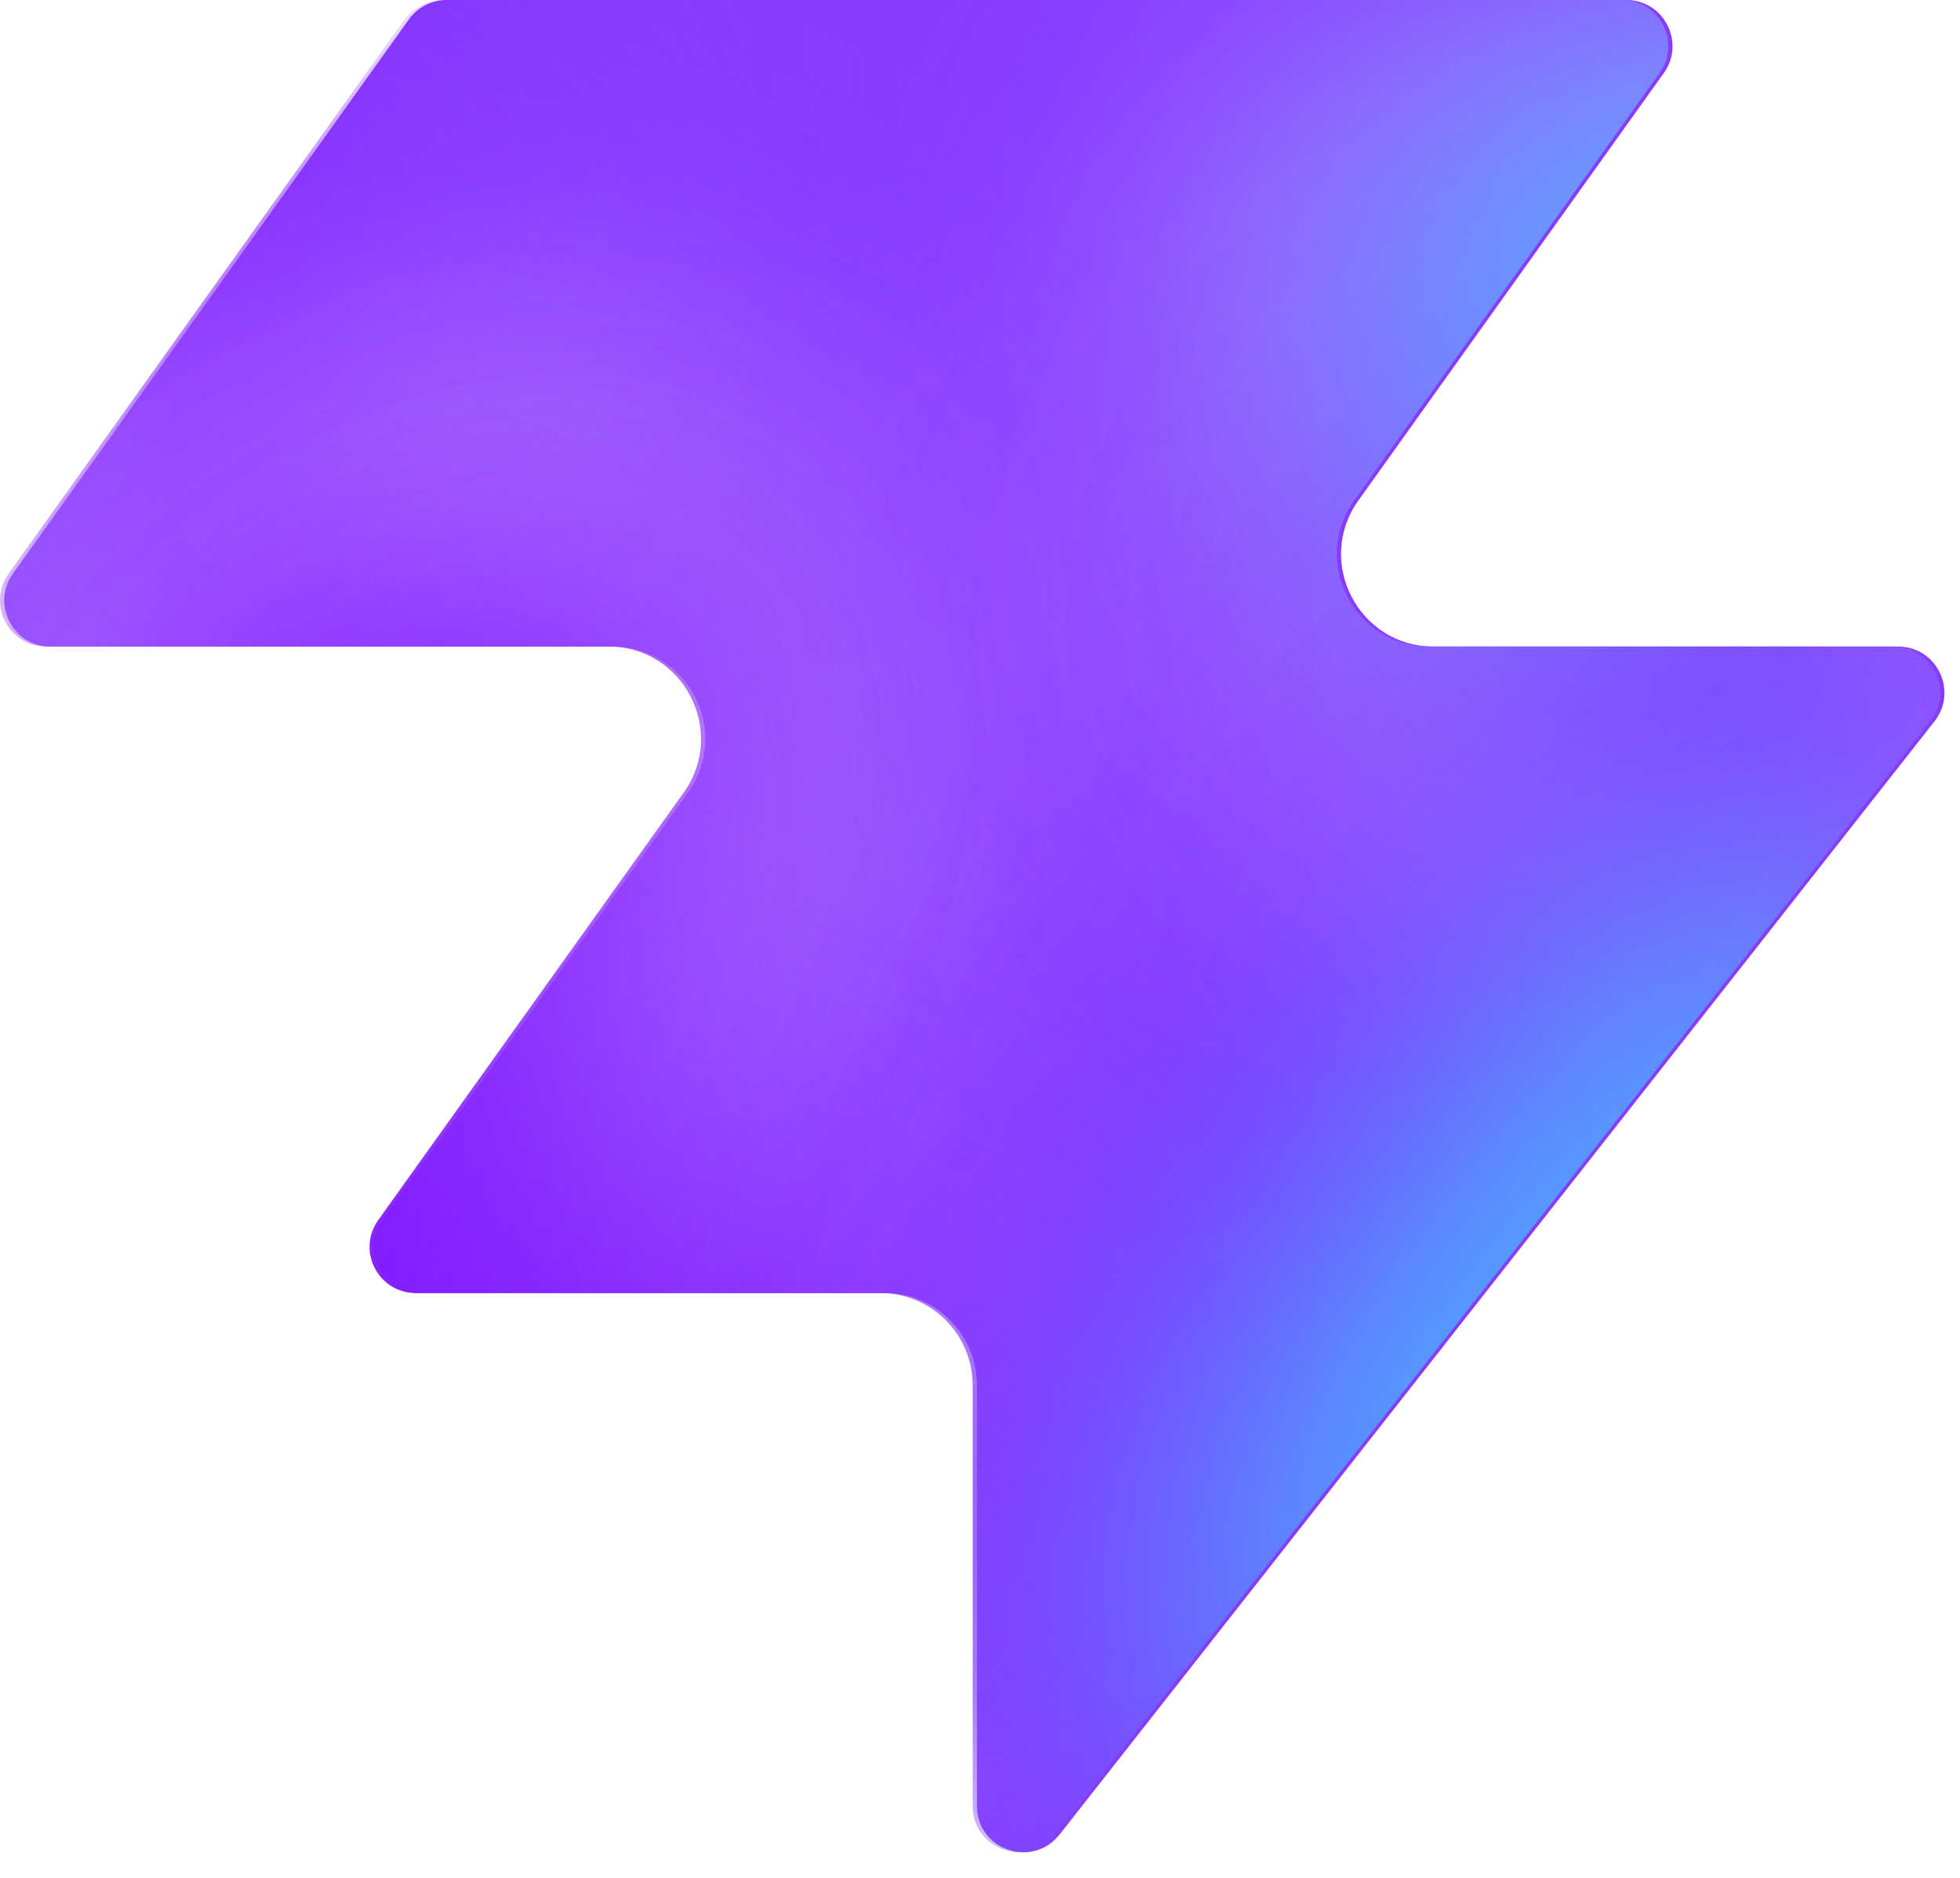
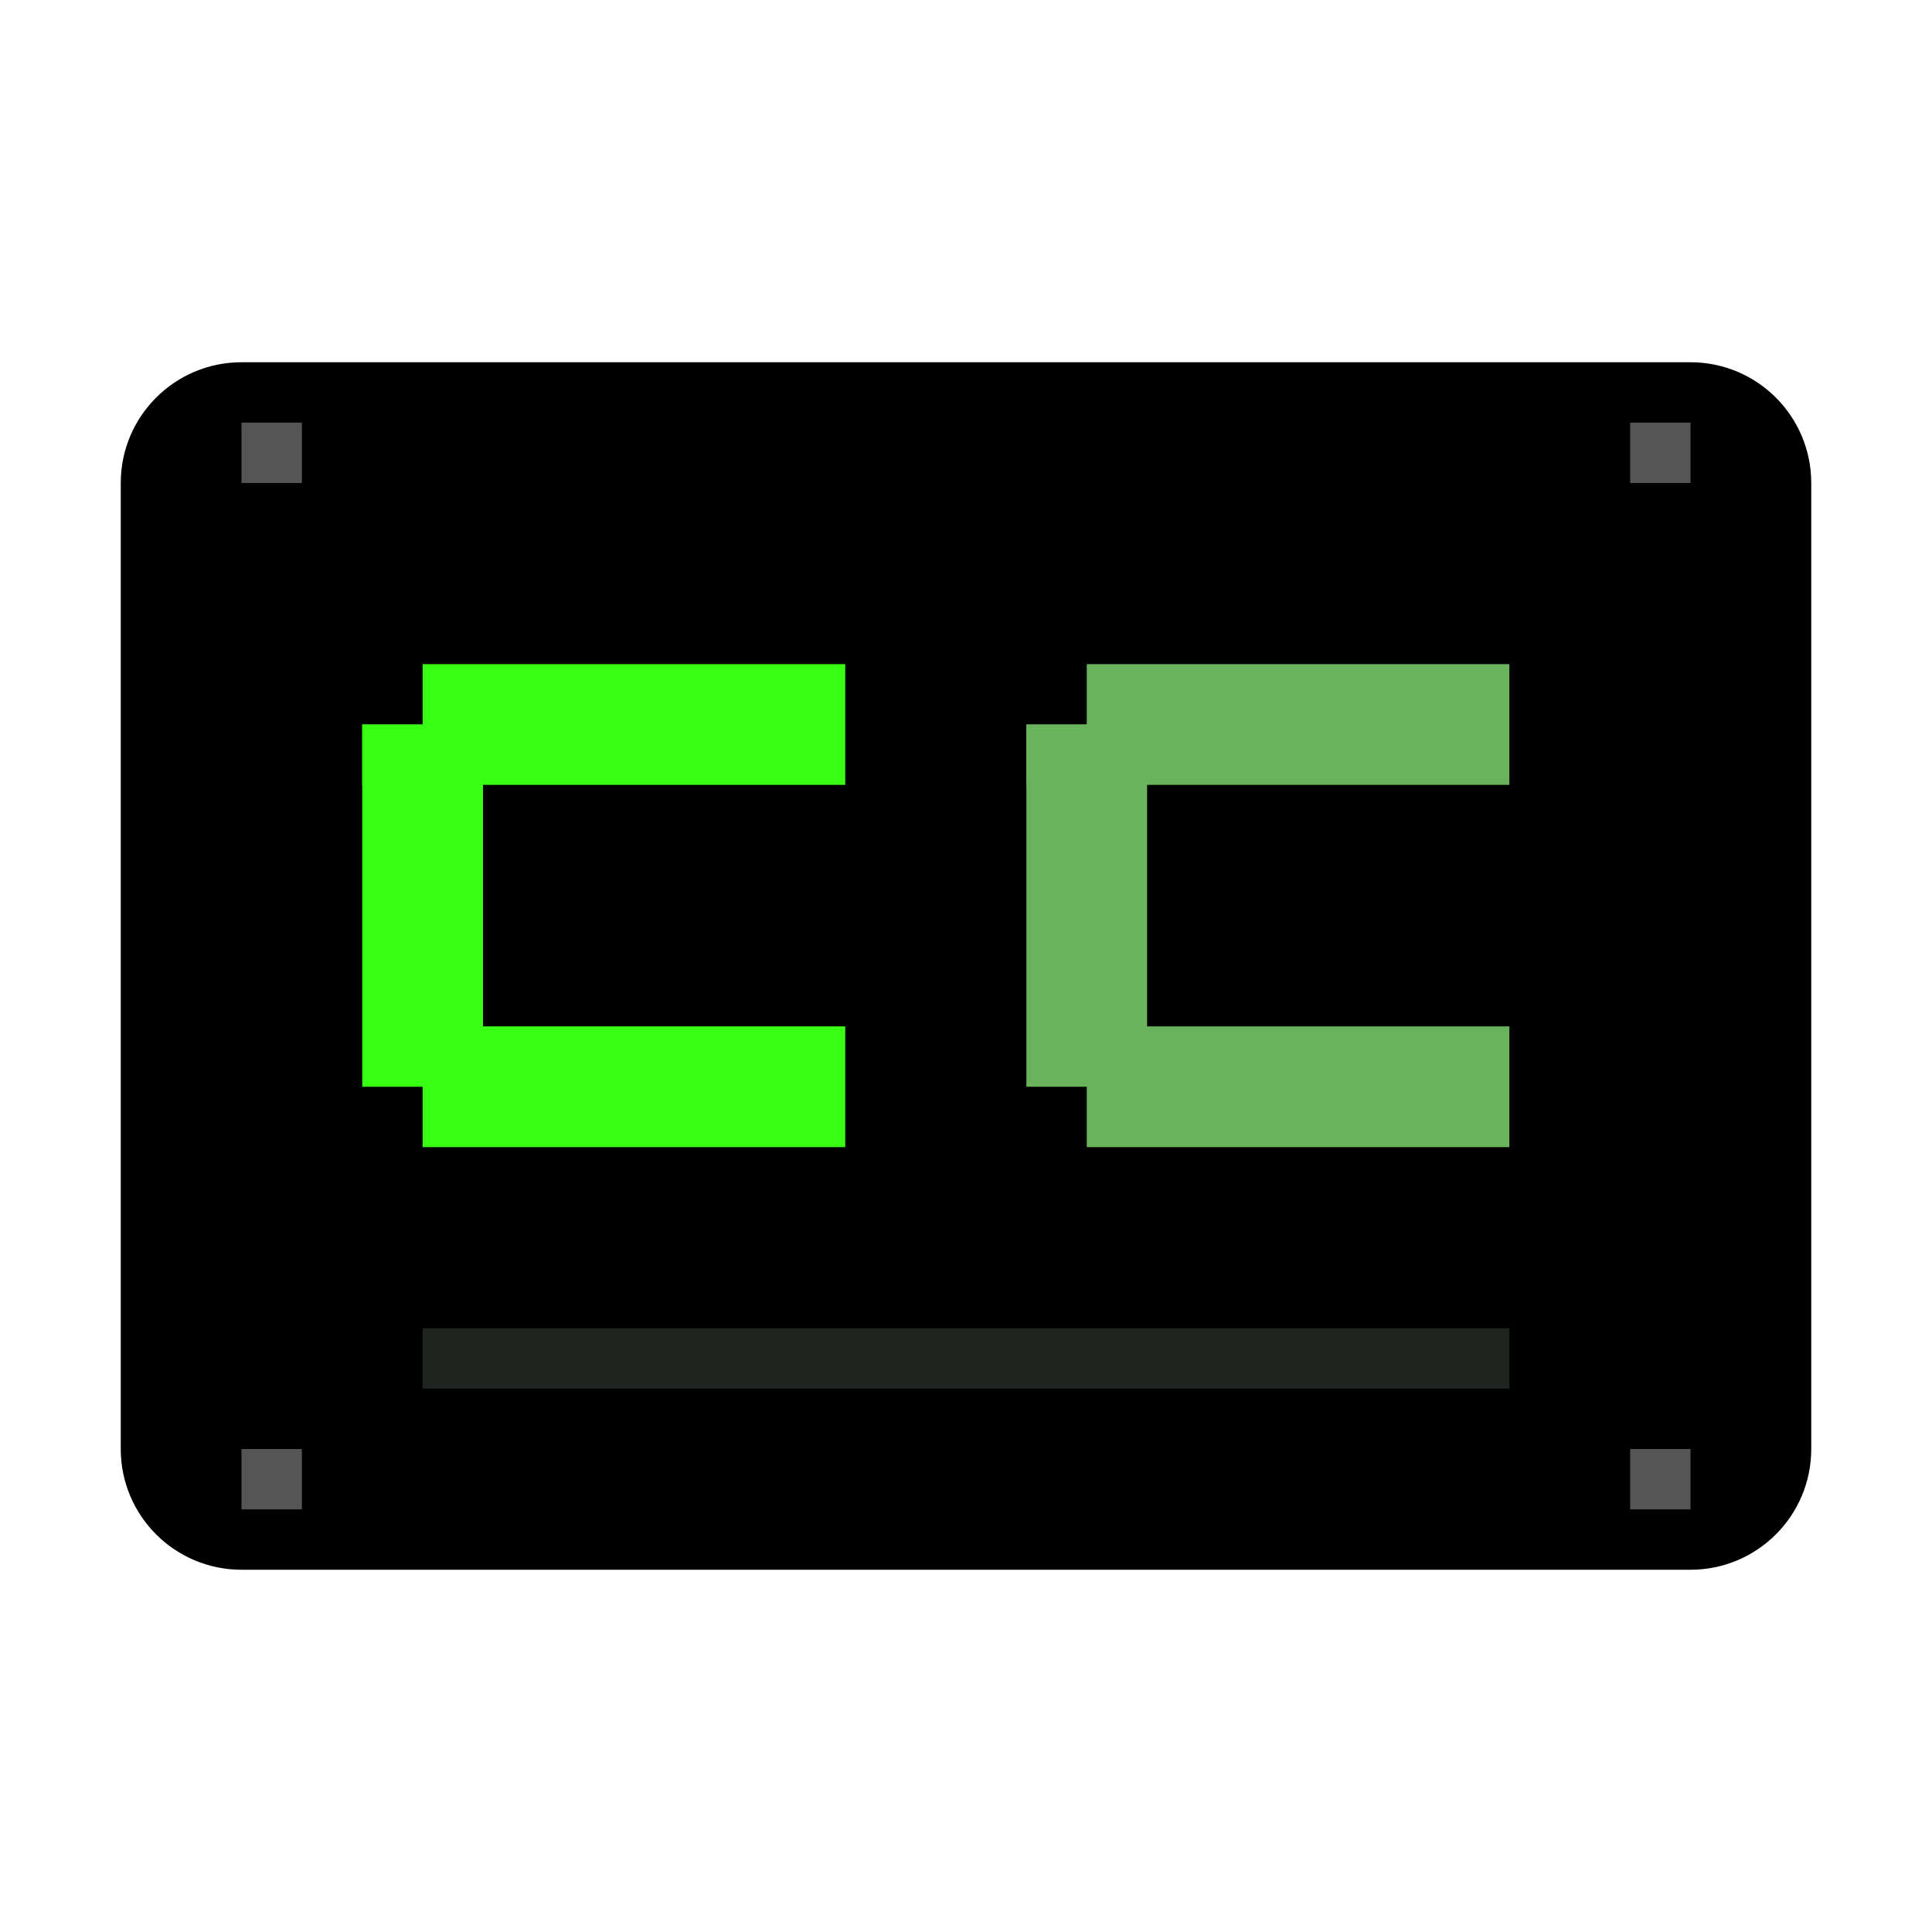
- <svg xmlns="http://www.w3.org/2000/svg" width="48" height="46" fill="none" viewBox="0 0 48 46">
-   <path fill="#863bff" d="M25.946 44.938c-.664.845-2.021.375-2.021-.698V33.937a2.26 2.26 0 0 0-2.262-2.262H10.287c-.92 0-1.456-1.04-.92-1.788l7.48-10.471c1.07-1.497 0-3.578-1.842-3.578H1.237c-.92 0-1.456-1.04-.92-1.788L10.013.474c.214-.297.556-.474.92-.474h28.894c.92 0 1.456 1.04.92 1.788l-7.48 10.471c-1.07 1.498 0 3.579 1.842 3.579h11.377c.943 0 1.473 1.088.89 1.83L25.947 44.94z" style="fill:#863bff;fill:color(display-p3 .525 .23 1);fill-opacity:1" />
-   <mask id="a" width="48" height="46" x="0" y="0" maskUnits="userSpaceOnUse" style="mask-type:alpha">
-     <path fill="#000" d="M25.842 44.938c-.664.844-2.021.375-2.021-.698V33.937a2.26 2.26 0 0 0-2.262-2.262H10.183c-.92 0-1.456-1.04-.92-1.788l7.48-10.471c1.07-1.498 0-3.579-1.842-3.579H1.133c-.92 0-1.456-1.04-.92-1.787L9.91.473c.214-.297.556-.474.92-.474h28.894c.92 0 1.456 1.04.92 1.788l-7.48 10.471c-1.07 1.498 0 3.578 1.842 3.578h11.377c.943 0 1.473 1.088.89 1.832L25.843 44.94z" style="fill:#000;fill-opacity:1" />
-   </mask>
-   <g mask="url(#a)">
-     <g filter="url(#b)">
-       <ellipse cx="5.508" cy="14.704" fill="#ede6ff" rx="5.508" ry="14.704" style="fill:#ede6ff;fill:color(display-p3 .927 .903 1);fill-opacity:1" transform="matrix(.00324 1 1 -.00324 -4.47 31.516)" />
-     </g>
-     <g filter="url(#c)">
-       <ellipse cx="10.399" cy="29.851" fill="#ede6ff" rx="10.399" ry="29.851" style="fill:#ede6ff;fill:color(display-p3 .927 .903 1);fill-opacity:1" transform="matrix(.00324 1 1 -.00324 -39.328 7.883)" />
-     </g>
-     <g filter="url(#d)">
-       <ellipse cx="5.508" cy="30.487" fill="#7e14ff" rx="5.508" ry="30.487" style="fill:#7e14ff;fill:color(display-p3 .492 .077 1);fill-opacity:1" transform="rotate(89.814 -25.913 -14.639)scale(1 -1)" />
-     </g>
-     <g filter="url(#e)">
-       <ellipse cx="5.508" cy="30.599" fill="#7e14ff" rx="5.508" ry="30.599" style="fill:#7e14ff;fill:color(display-p3 .492 .077 1);fill-opacity:1" transform="rotate(89.814 -32.644 -3.334)scale(1 -1)" />
-     </g>
-     <g filter="url(#f)">
-       <ellipse cx="5.508" cy="30.599" fill="#7e14ff" rx="5.508" ry="30.599" style="fill:#7e14ff;fill:color(display-p3 .492 .077 1);fill-opacity:1" transform="matrix(.00324 1 1 -.00324 -34.34 30.47)" />
-     </g>
-     <g filter="url(#g)">
-       <ellipse cx="14.072" cy="22.078" fill="#ede6ff" rx="14.072" ry="22.078" style="fill:#ede6ff;fill:color(display-p3 .927 .903 1);fill-opacity:1" transform="rotate(93.35 24.506 48.493)scale(-1 1)" />
-     </g>
-     <g filter="url(#h)">
-       <ellipse cx="3.47" cy="21.501" fill="#7e14ff" rx="3.47" ry="21.501" style="fill:#7e14ff;fill:color(display-p3 .492 .077 1);fill-opacity:1" transform="rotate(89.009 28.708 47.59)scale(-1 1)" />
-     </g>
-     <g filter="url(#i)">
-       <ellipse cx="3.47" cy="21.501" fill="#7e14ff" rx="3.47" ry="21.501" style="fill:#7e14ff;fill:color(display-p3 .492 .077 1);fill-opacity:1" transform="rotate(89.009 28.708 47.59)scale(-1 1)" />
-     </g>
-     <g filter="url(#j)">
-       <ellipse cx=".387" cy="8.972" fill="#7e14ff" rx="4.407" ry="29.108" style="fill:#7e14ff;fill:color(display-p3 .492 .077 1);fill-opacity:1" transform="rotate(39.51 .387 8.972)" />
-     </g>
-     <g filter="url(#k)">
-       <ellipse cx="47.523" cy="-6.092" fill="#7e14ff" rx="4.407" ry="29.108" style="fill:#7e14ff;fill:color(display-p3 .492 .077 1);fill-opacity:1" transform="rotate(37.892 47.523 -6.092)" />
-     </g>
-     <g filter="url(#l)">
-       <ellipse cx="41.412" cy="6.333" fill="#47bfff" rx="5.971" ry="9.665" style="fill:#47bfff;fill:color(display-p3 .28 .748 1);fill-opacity:1" transform="rotate(37.892 41.412 6.333)" />
-     </g>
-     <g filter="url(#m)">
-       <ellipse cx="-1.879" cy="38.332" fill="#7e14ff" rx="4.407" ry="29.108" style="fill:#7e14ff;fill:color(display-p3 .492 .077 1);fill-opacity:1" transform="rotate(37.892 -1.88 38.332)" />
-     </g>
-     <g filter="url(#n)">
-       <ellipse cx="-1.879" cy="38.332" fill="#7e14ff" rx="4.407" ry="29.108" style="fill:#7e14ff;fill:color(display-p3 .492 .077 1);fill-opacity:1" transform="rotate(37.892 -1.88 38.332)" />
-     </g>
-     <g filter="url(#o)">
-       <ellipse cx="35.651" cy="29.907" fill="#7e14ff" rx="4.407" ry="29.108" style="fill:#7e14ff;fill:color(display-p3 .492 .077 1);fill-opacity:1" transform="rotate(37.892 35.651 29.907)" />
-     </g>
-     <g filter="url(#p)">
-       <ellipse cx="38.418" cy="32.4" fill="#47bfff" rx="5.971" ry="15.297" style="fill:#47bfff;fill:color(display-p3 .28 .748 1);fill-opacity:1" transform="rotate(37.892 38.418 32.4)" />
-     </g>
+ <svg xmlns="http://www.w3.org/2000/svg" viewBox="0 0 32 32" width="512" height="512">
+   <rect width="32" height="32" fill="none" />
+   <rect x="2" y="6" width="28" height="20" rx="2" fill="#000000" />
+   <rect x="5" y="9" width="22" height="10" fill="#000000" />
+   <g fill="#39ff14">
+     <rect x="7" y="11" width="7" height="2" />
+     <rect x="6" y="12" width="2" height="1" />
+     <rect x="6" y="12" width="2" height="6" />
+     <rect x="7" y="17" width="7" height="2" />
  </g>
-   <defs>
-     <filter id="b" width="60.045" height="41.654" x="-19.77" y="16.149" color-interpolation-filters="sRGB" filterUnits="userSpaceOnUse">
-       <feFlood flood-opacity="0" result="BackgroundImageFix" />
-       <feBlend in="SourceGraphic" in2="BackgroundImageFix" result="shape" />
-       <feGaussianBlur result="effect1_foregroundBlur_2002_17158" stdDeviation="7.659" />
-     </filter>
-     <filter id="c" width="90.34" height="51.437" x="-54.613" y="-7.533" color-interpolation-filters="sRGB" filterUnits="userSpaceOnUse">
-       <feFlood flood-opacity="0" result="BackgroundImageFix" />
-       <feBlend in="SourceGraphic" in2="BackgroundImageFix" result="shape" />
-       <feGaussianBlur result="effect1_foregroundBlur_2002_17158" stdDeviation="7.659" />
-     </filter>
-     <filter id="d" width="79.355" height="29.4" x="-49.64" y="2.03" color-interpolation-filters="sRGB" filterUnits="userSpaceOnUse">
-       <feFlood flood-opacity="0" result="BackgroundImageFix" />
-       <feBlend in="SourceGraphic" in2="BackgroundImageFix" result="shape" />
-       <feGaussianBlur result="effect1_foregroundBlur_2002_17158" stdDeviation="4.596" />
-     </filter>
-     <filter id="e" width="79.579" height="29.4" x="-45.045" y="20.029" color-interpolation-filters="sRGB" filterUnits="userSpaceOnUse">
-       <feFlood flood-opacity="0" result="BackgroundImageFix" />
-       <feBlend in="SourceGraphic" in2="BackgroundImageFix" result="shape" />
-       <feGaussianBlur result="effect1_foregroundBlur_2002_17158" stdDeviation="4.596" />
-     </filter>
-     <filter id="f" width="79.579" height="29.4" x="-43.513" y="21.178" color-interpolation-filters="sRGB" filterUnits="userSpaceOnUse">
-       <feFlood flood-opacity="0" result="BackgroundImageFix" />
-       <feBlend in="SourceGraphic" in2="BackgroundImageFix" result="shape" />
-       <feGaussianBlur result="effect1_foregroundBlur_2002_17158" stdDeviation="4.596" />
-     </filter>
-     <filter id="g" width="74.749" height="58.852" x="15.756" y="-17.901" color-interpolation-filters="sRGB" filterUnits="userSpaceOnUse">
-       <feFlood flood-opacity="0" result="BackgroundImageFix" />
-       <feBlend in="SourceGraphic" in2="BackgroundImageFix" result="shape" />
-       <feGaussianBlur result="effect1_foregroundBlur_2002_17158" stdDeviation="7.659" />
-     </filter>
-     <filter id="h" width="61.377" height="25.362" x="23.548" y="2.284" color-interpolation-filters="sRGB" filterUnits="userSpaceOnUse">
-       <feFlood flood-opacity="0" result="BackgroundImageFix" />
-       <feBlend in="SourceGraphic" in2="BackgroundImageFix" result="shape" />
-       <feGaussianBlur result="effect1_foregroundBlur_2002_17158" stdDeviation="4.596" />
-     </filter>
-     <filter id="i" width="61.377" height="25.362" x="23.548" y="2.284" color-interpolation-filters="sRGB" filterUnits="userSpaceOnUse">
-       <feFlood flood-opacity="0" result="BackgroundImageFix" />
-       <feBlend in="SourceGraphic" in2="BackgroundImageFix" result="shape" />
-       <feGaussianBlur result="effect1_foregroundBlur_2002_17158" stdDeviation="4.596" />
-     </filter>
-     <filter id="j" width="56.045" height="63.649" x="-27.636" y="-22.853" color-interpolation-filters="sRGB" filterUnits="userSpaceOnUse">
-       <feFlood flood-opacity="0" result="BackgroundImageFix" />
-       <feBlend in="SourceGraphic" in2="BackgroundImageFix" result="shape" />
-       <feGaussianBlur result="effect1_foregroundBlur_2002_17158" stdDeviation="4.596" />
-     </filter>
-     <filter id="k" width="54.814" height="64.646" x="20.116" y="-38.415" color-interpolation-filters="sRGB" filterUnits="userSpaceOnUse">
-       <feFlood flood-opacity="0" result="BackgroundImageFix" />
-       <feBlend in="SourceGraphic" in2="BackgroundImageFix" result="shape" />
-       <feGaussianBlur result="effect1_foregroundBlur_2002_17158" stdDeviation="4.596" />
-     </filter>
-     <filter id="l" width="33.541" height="35.313" x="24.641" y="-11.323" color-interpolation-filters="sRGB" filterUnits="userSpaceOnUse">
-       <feFlood flood-opacity="0" result="BackgroundImageFix" />
-       <feBlend in="SourceGraphic" in2="BackgroundImageFix" result="shape" />
-       <feGaussianBlur result="effect1_foregroundBlur_2002_17158" stdDeviation="4.596" />
-     </filter>
-     <filter id="m" width="54.814" height="64.646" x="-29.286" y="6.009" color-interpolation-filters="sRGB" filterUnits="userSpaceOnUse">
-       <feFlood flood-opacity="0" result="BackgroundImageFix" />
-       <feBlend in="SourceGraphic" in2="BackgroundImageFix" result="shape" />
-       <feGaussianBlur result="effect1_foregroundBlur_2002_17158" stdDeviation="4.596" />
-     </filter>
-     <filter id="n" width="54.814" height="64.646" x="-29.286" y="6.009" color-interpolation-filters="sRGB" filterUnits="userSpaceOnUse">
-       <feFlood flood-opacity="0" result="BackgroundImageFix" />
-       <feBlend in="SourceGraphic" in2="BackgroundImageFix" result="shape" />
-       <feGaussianBlur result="effect1_foregroundBlur_2002_17158" stdDeviation="4.596" />
-     </filter>
-     <filter id="o" width="54.814" height="64.646" x="8.244" y="-2.416" color-interpolation-filters="sRGB" filterUnits="userSpaceOnUse">
-       <feFlood flood-opacity="0" result="BackgroundImageFix" />
-       <feBlend in="SourceGraphic" in2="BackgroundImageFix" result="shape" />
-       <feGaussianBlur result="effect1_foregroundBlur_2002_17158" stdDeviation="4.596" />
-     </filter>
-     <filter id="p" width="39.409" height="43.623" x="18.713" y="10.588" color-interpolation-filters="sRGB" filterUnits="userSpaceOnUse">
-       <feFlood flood-opacity="0" result="BackgroundImageFix" />
-       <feBlend in="SourceGraphic" in2="BackgroundImageFix" result="shape" />
-       <feGaussianBlur result="effect1_foregroundBlur_2002_17158" stdDeviation="4.596" />
-     </filter>
-   </defs>
+   <g fill="#6ab35d">    1!-- C right --&gt;
+     <rect x="18" y="11" width="7" height="2" />
+     <rect x="17" y="12" width="2" height="1" />
+     <rect x="17" y="12" width="2" height="6" />
+     <rect x="18" y="17" width="7" height="2" />
+   </g>
+   <rect x="7" y="22" width="18" height="1" fill="#202421" />
+   <rect x="4" y="7" width="1" height="1" fill="#555" />
+   <rect x="27" y="7" width="1" height="1" fill="#555" />
+   <rect x="4" y="24" width="1" height="1" fill="#555" />
+   <rect x="27" y="24" width="1" height="1" fill="#555" />
</svg>
